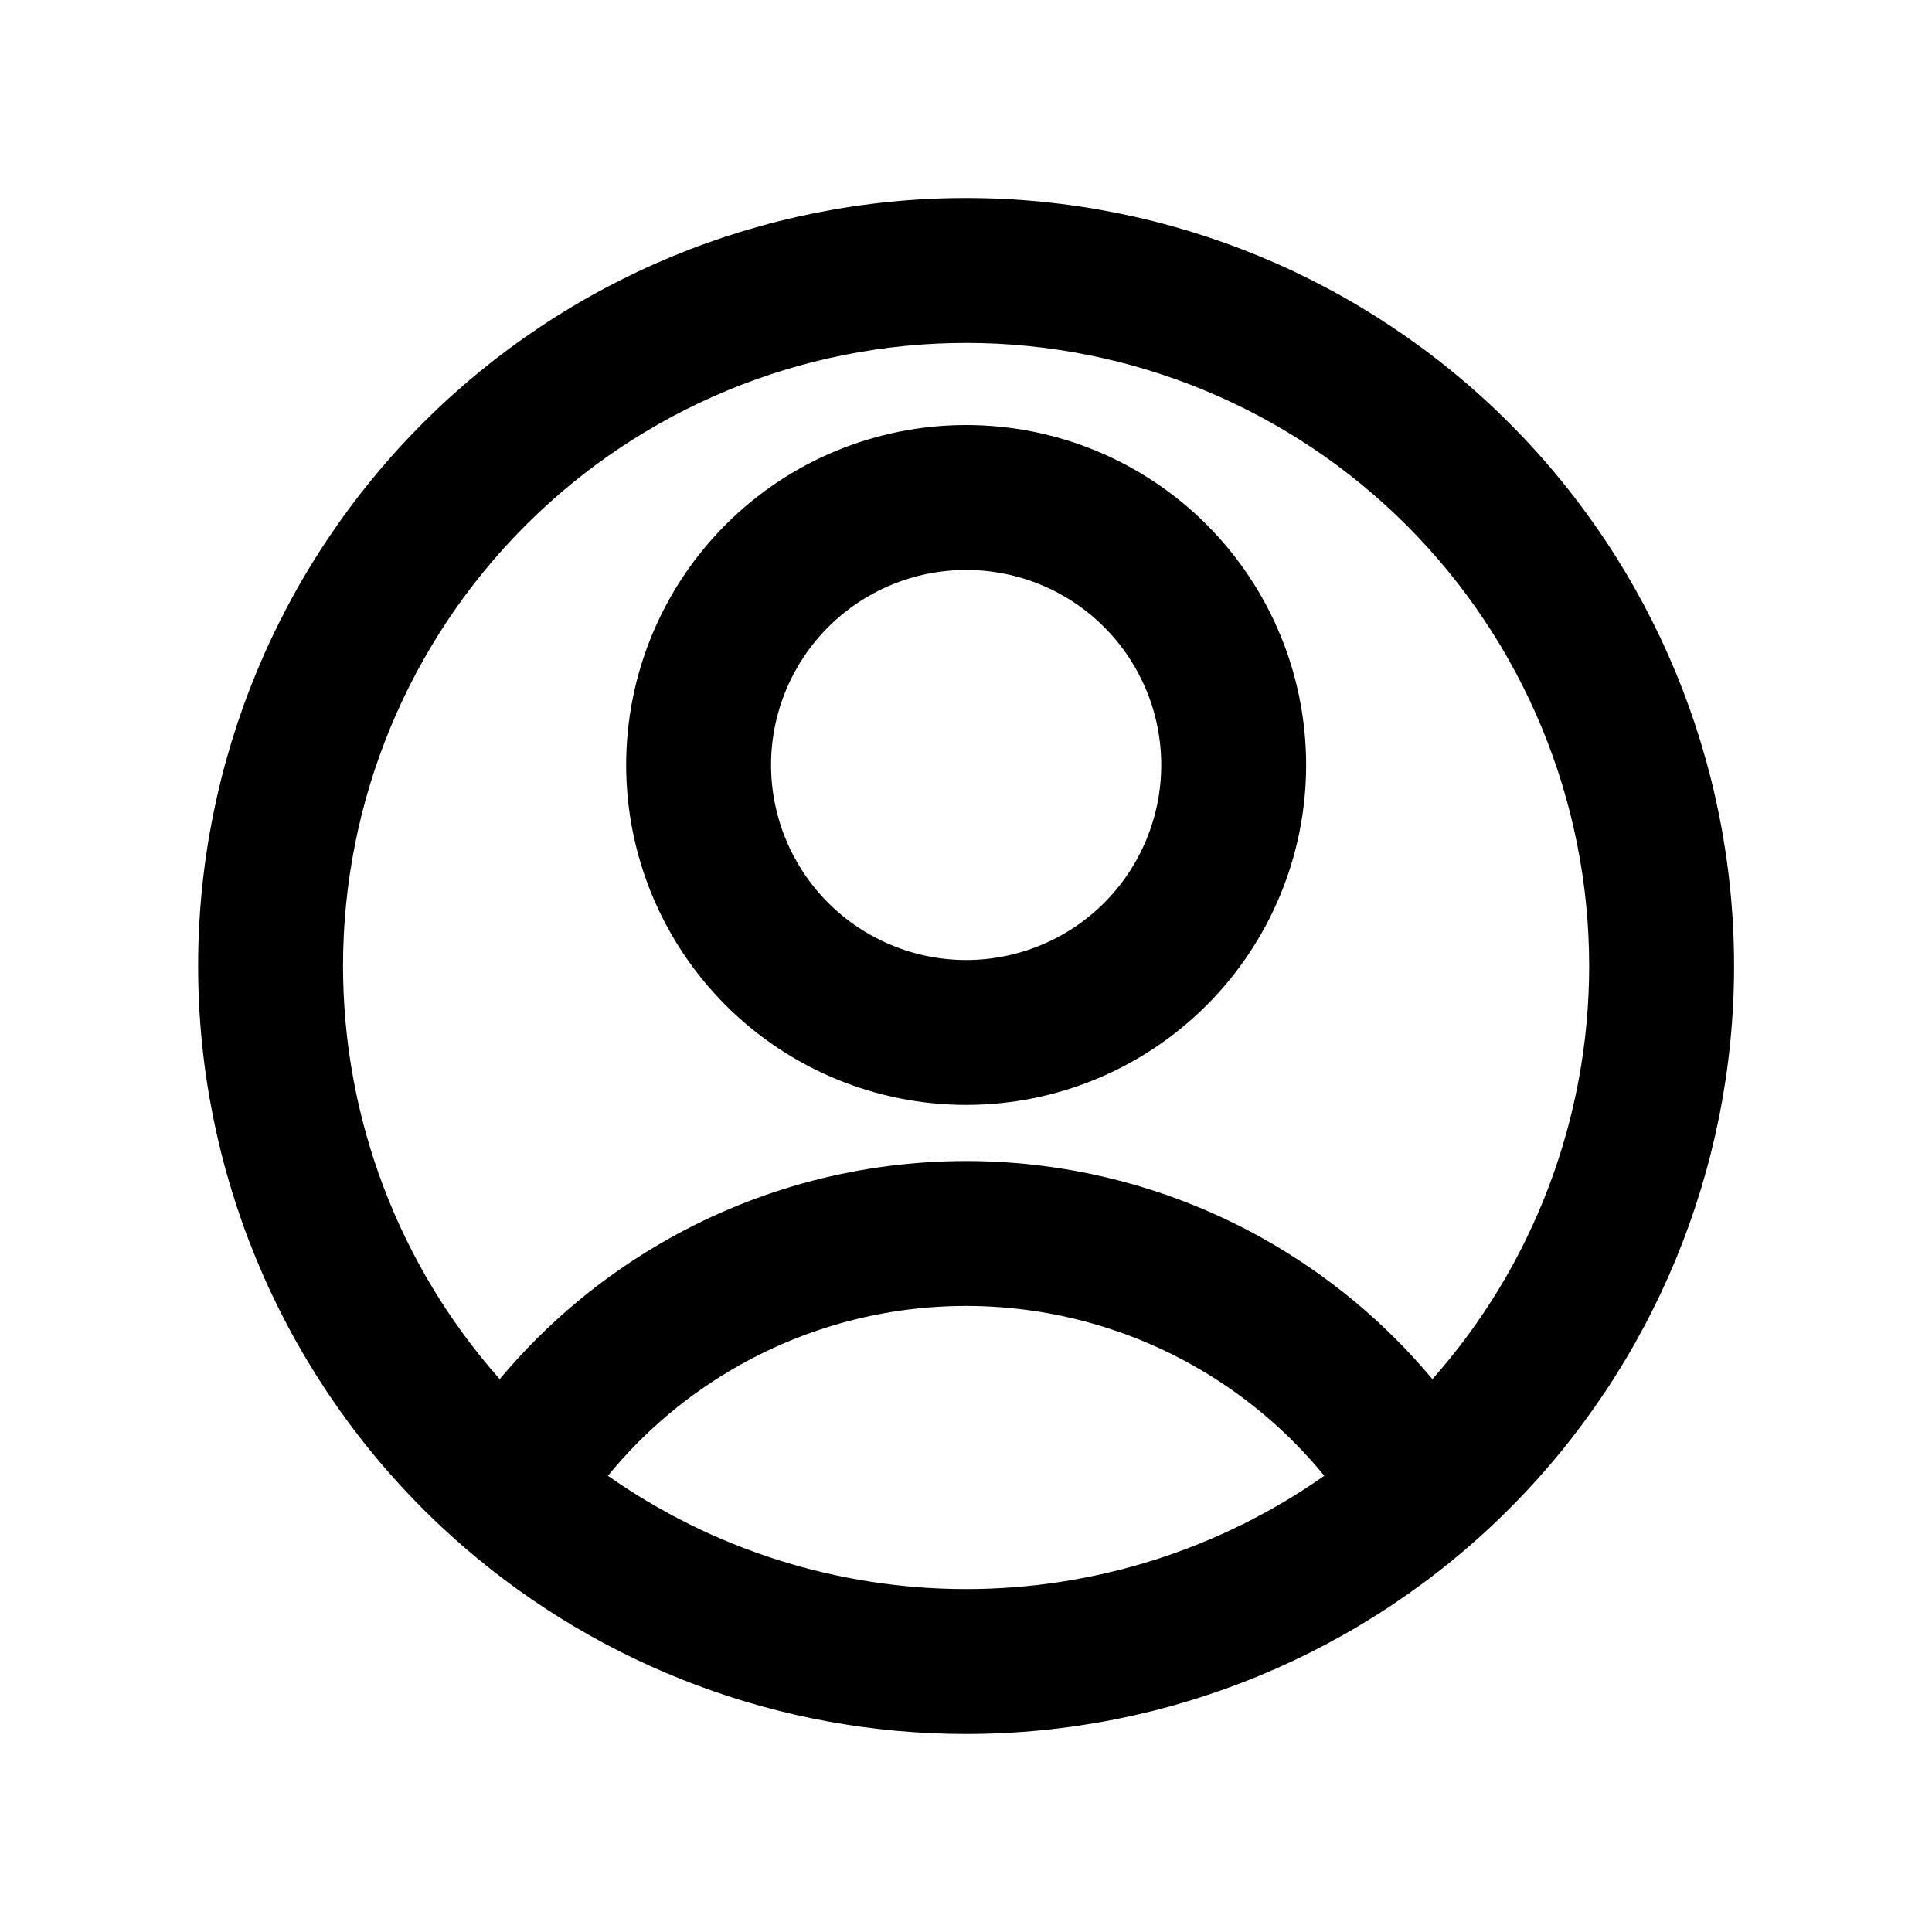
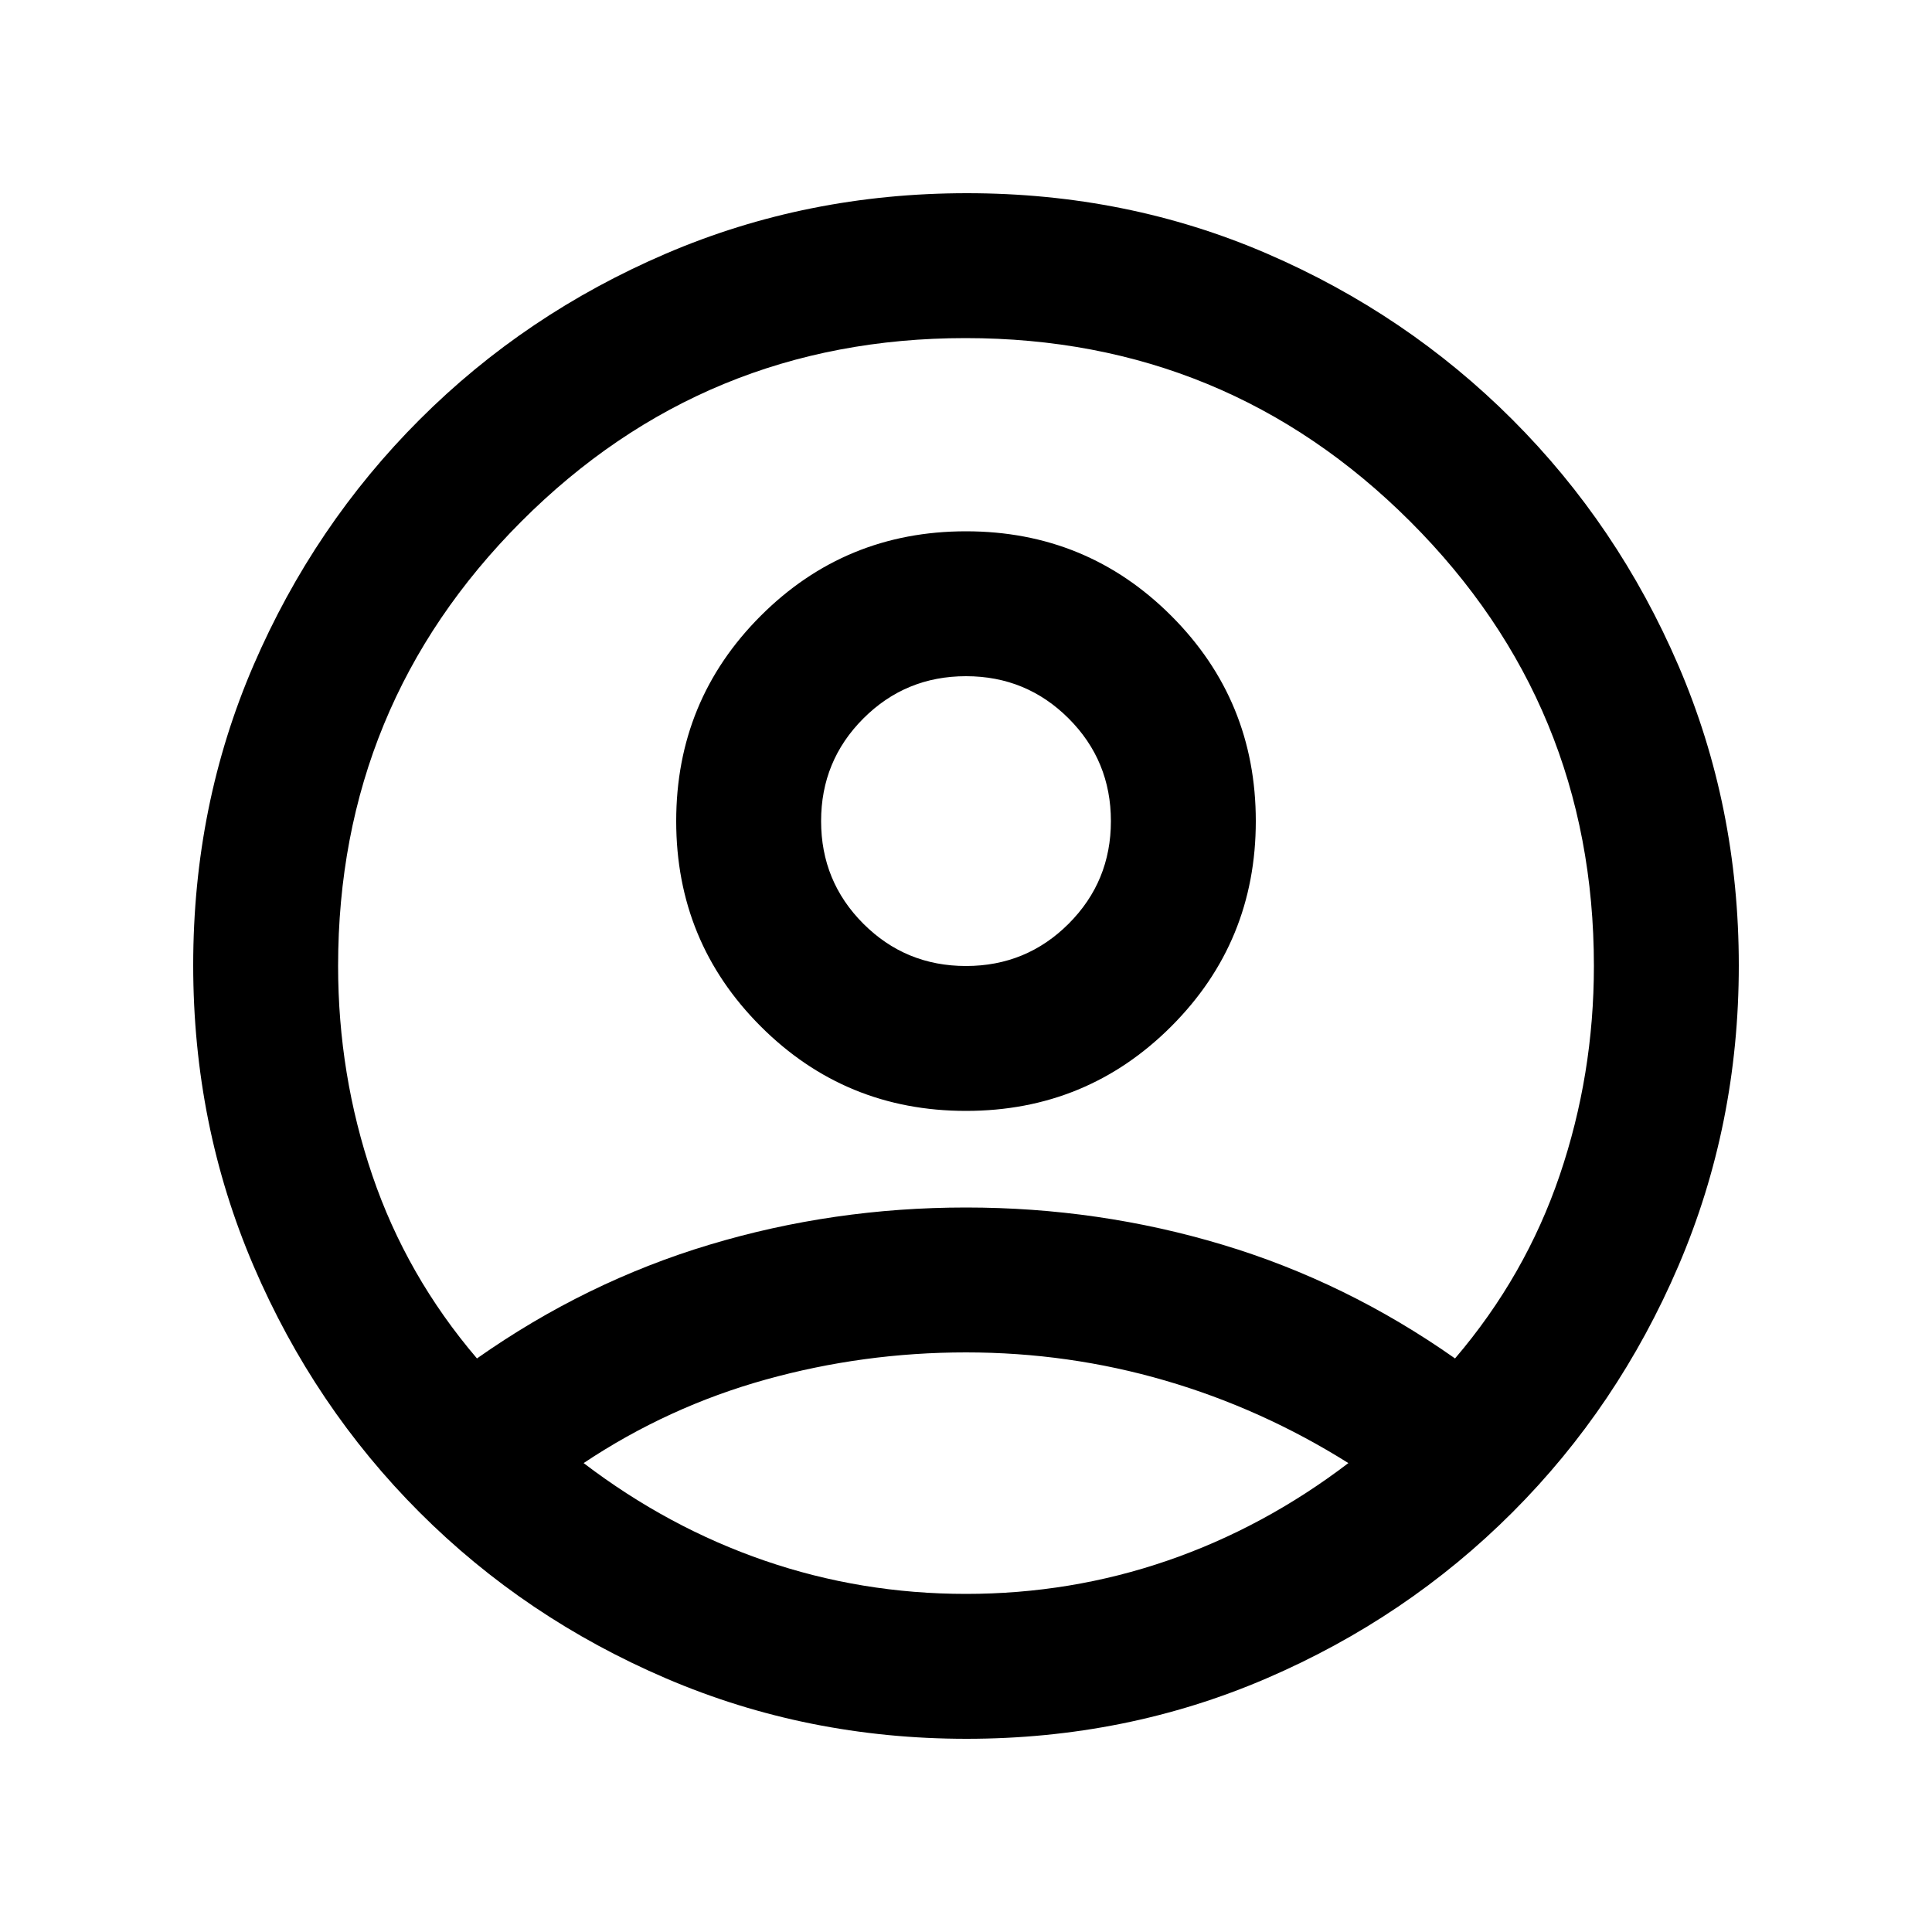
- <svg viewBox="0 0 20 20" fill="currentColor" aria-hidden="true" class="icon_component filter-item-icon-component icon_component--no-focus-style">
-   <path d="M7.513 5.43C8.173 4.77 9.068 4.4 10.002 4.4C10.935 4.4 11.83 4.77 12.49 5.43C13.15 6.09 13.521 6.985 13.521 7.919C13.521 8.852 13.15 9.747 12.49 10.407C11.83 11.067 10.935 11.438 10.002 11.438C9.068 11.438 8.173 11.067 7.513 10.407C6.853 9.747 6.482 8.852 6.482 7.919C6.482 6.985 6.853 6.09 7.513 5.43ZM10.002 5.9C9.466 5.9 8.953 6.112 8.574 6.491C8.195 6.87 7.982 7.383 7.982 7.919C7.982 8.454 8.195 8.968 8.574 9.347C8.953 9.725 9.466 9.938 10.002 9.938C10.537 9.938 11.051 9.725 11.43 9.347C11.808 8.968 12.021 8.454 12.021 7.919C12.021 7.383 11.808 6.87 11.43 6.491C11.051 6.112 10.537 5.9 10.002 5.9Z" fill="currentColor" fill-rule="evenodd" clip-rule="evenodd" />
-   <path d="M10.001 2.05C7.892 2.05 5.87 2.887 4.379 4.378C2.888 5.869 2.051 7.891 2.051 10C2.051 12.108 2.888 14.13 4.379 15.621C4.503 15.745 4.631 15.865 4.762 15.979C4.771 15.988 4.781 15.996 4.791 16.005C6.232 17.255 8.08 17.95 10.001 17.95C12.109 17.95 14.131 17.112 15.622 15.621C17.113 14.13 17.951 12.108 17.951 10C17.951 7.891 17.113 5.869 15.622 4.378C14.131 2.887 12.109 2.05 10.001 2.05ZM6.293 15.277C7.371 16.035 8.665 16.45 10.001 16.45C11.337 16.45 12.63 16.035 13.709 15.277C13.332 14.816 12.87 14.427 12.347 14.133C11.63 13.73 10.822 13.519 10.001 13.519C9.179 13.519 8.371 13.73 7.655 14.133C7.131 14.427 6.67 14.816 6.293 15.277ZM14.828 14.277C15.871 13.101 16.451 11.58 16.451 10C16.451 8.289 15.771 6.649 14.562 5.439C13.352 4.229 11.711 3.55 10.001 3.55C8.29 3.55 6.65 4.229 5.44 5.439C4.23 6.649 3.551 8.289 3.551 10C3.551 11.58 4.131 13.101 5.173 14.277C5.661 13.693 6.252 13.2 6.92 12.825C7.86 12.296 8.921 12.019 10.001 12.019C11.08 12.019 12.141 12.296 13.082 12.825C13.749 13.2 14.341 13.693 14.828 14.277Z" fill="currentColor" fill-rule="evenodd" clip-rule="evenodd" />
+ <svg xmlns="http://www.w3.org/2000/svg" height="20" viewBox="0 96 960 960" width="20">
+   <path d="M237 771q54-38 115.5-56.5T480 696q66 0 127.5 18.5T723 771q35-41 52-91t17-104q0-129.675-91.23-220.838Q609.541 264 479.77 264 350 264 259 355.162 168 446.325 168 576q0 54 17 104t52 91Zm243-123q-60 0-102-42t-42-102q0-60 42-102t102-42q60 0 102 42t42 102q0 60-42 102t-102 42Zm.276 312Q401 960 331 930q-70-30-122.5-82.5T126 725.042q-30-69.959-30-149.5Q96 496 126 426.5t82.5-122Q261 252 330.958 222q69.959-30 149.5-30Q560 192 629.5 222t122 82.5Q804 357 834 426.724q30 69.725 30 149Q864 655 834 725q-30 70-82.5 122.5T629.276 930q-69.725 30-149 30ZM480 888q52 0 100-16.5t90-48.5q-43-27-91-41t-99-14q-51 0-99.5 13.5T290 823q42 32 90 48.5T480 888Zm0-312q30 0 51-21t21-51q0-30-21-51t-51-21q-30 0-51 21t-21 51q0 30 21 51t51 21Zm0-72Zm0 319Z" />
</svg>
